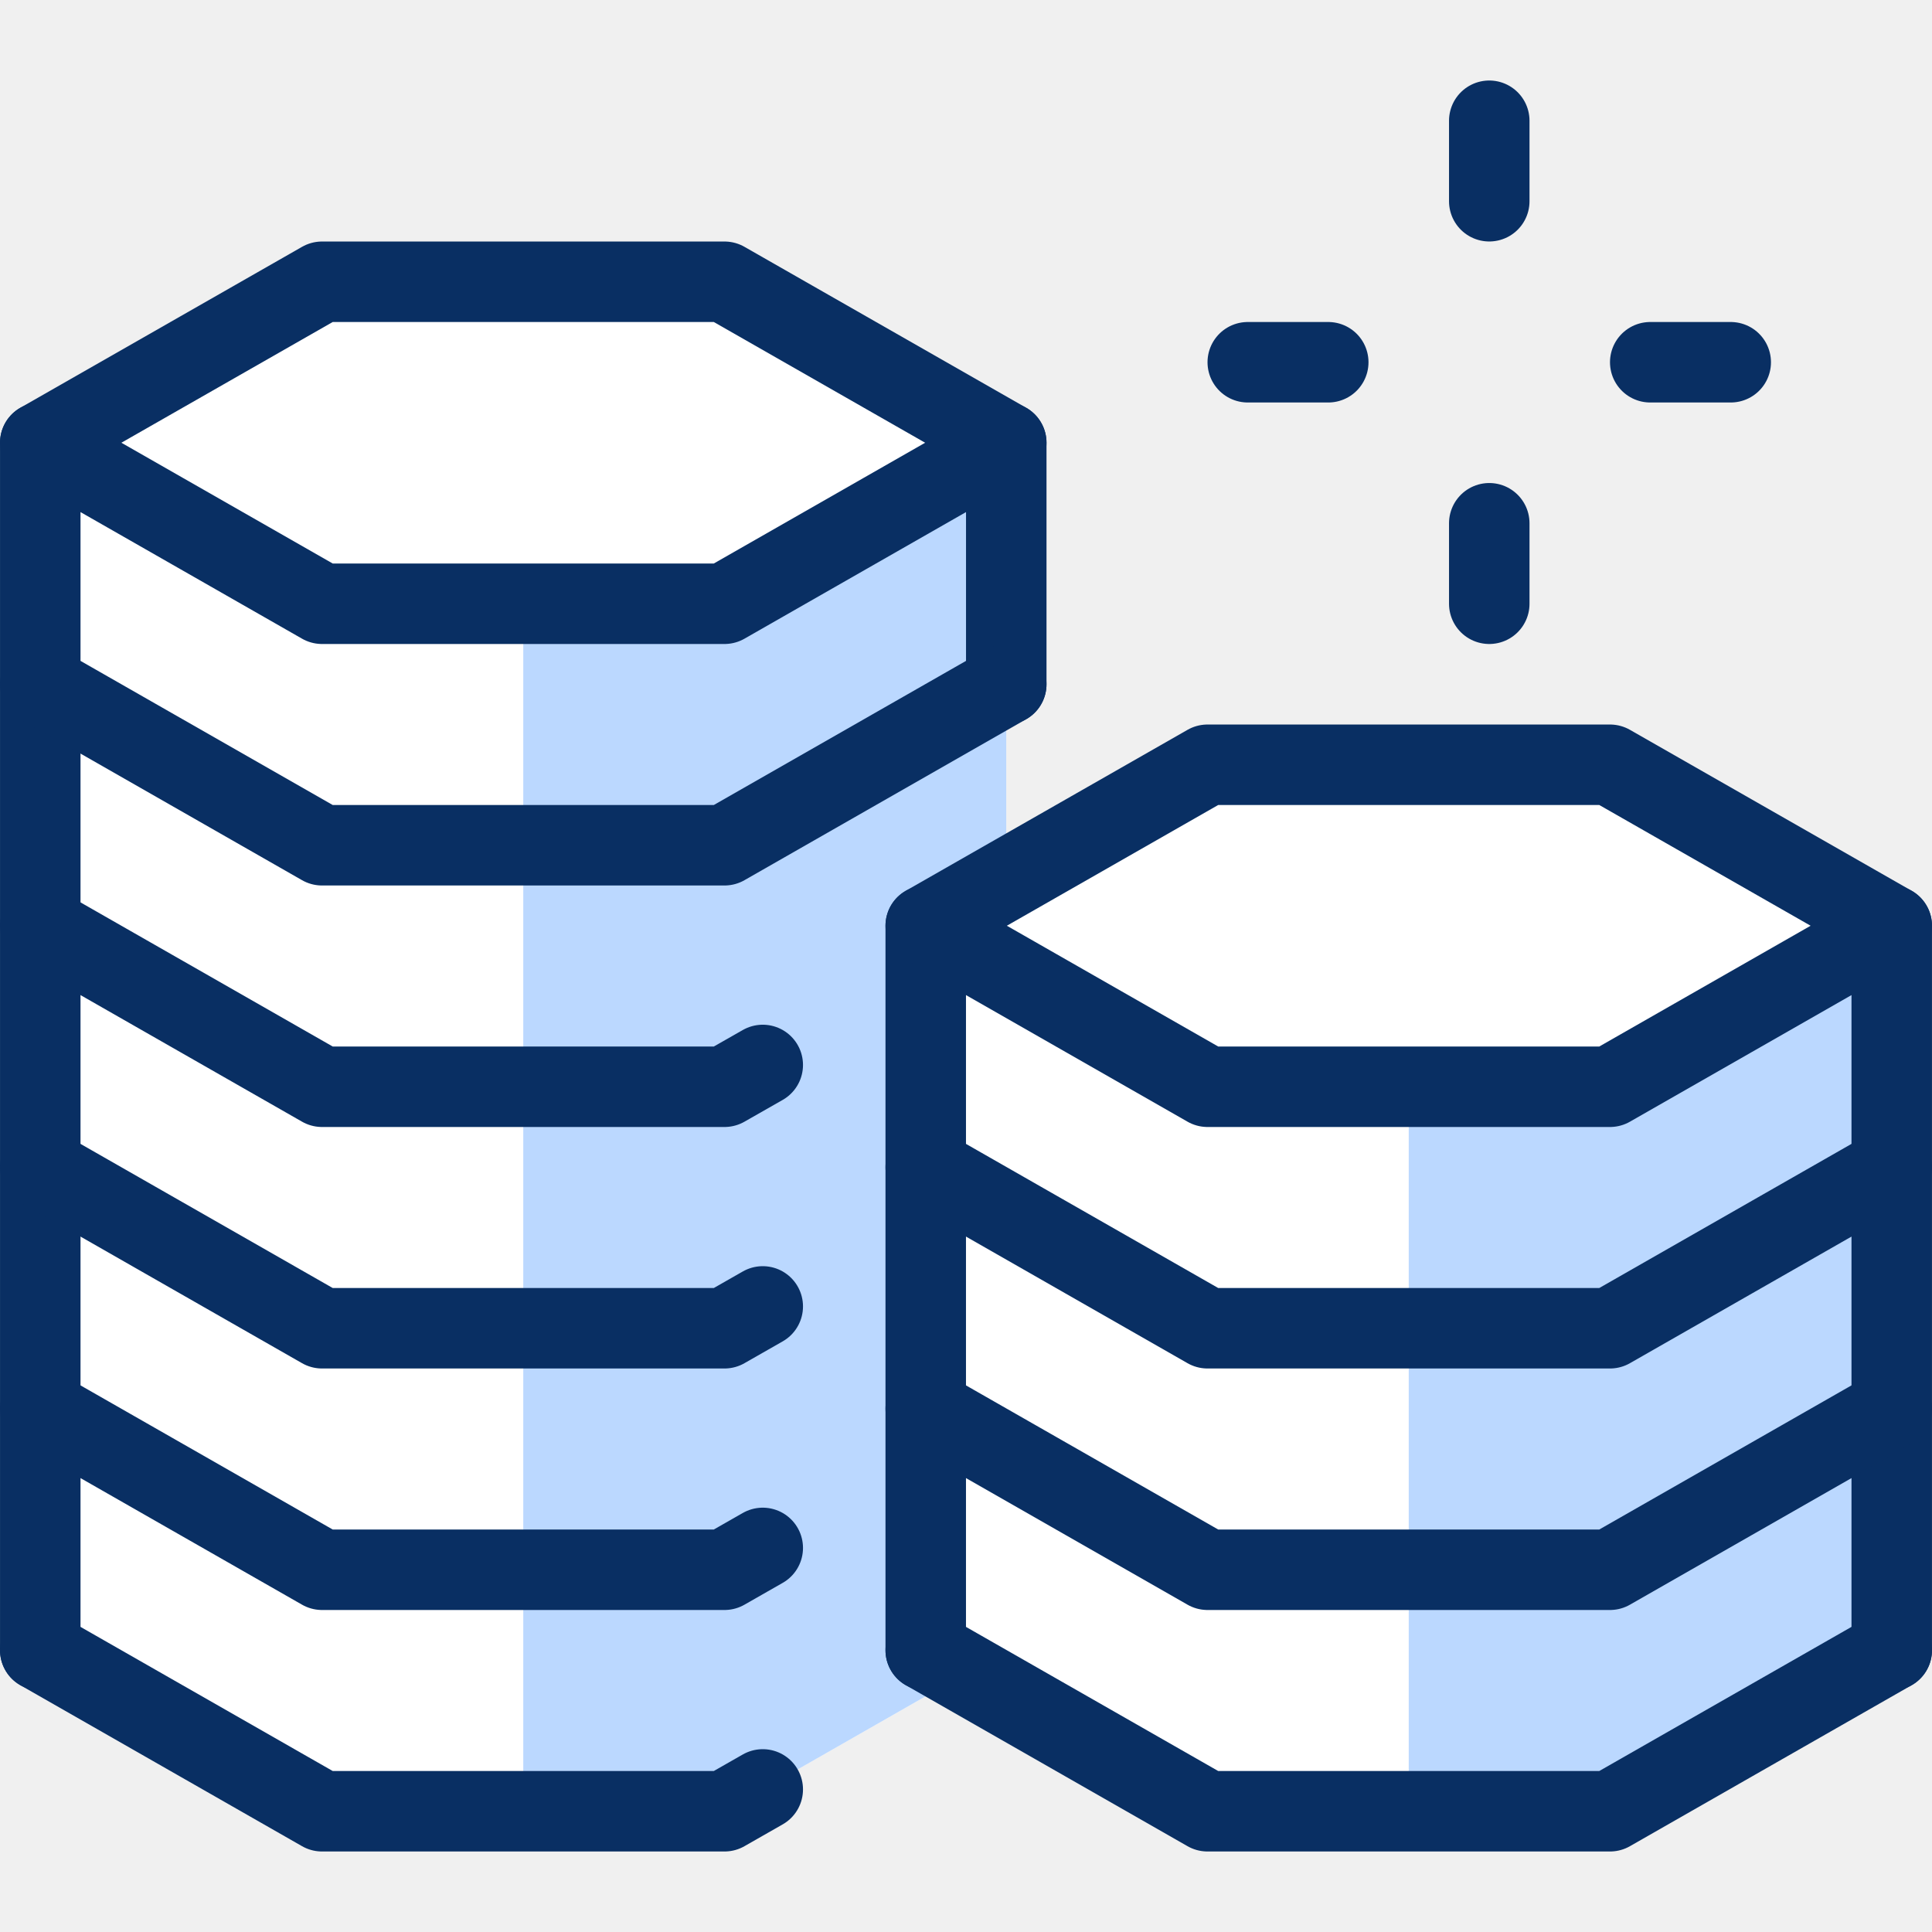
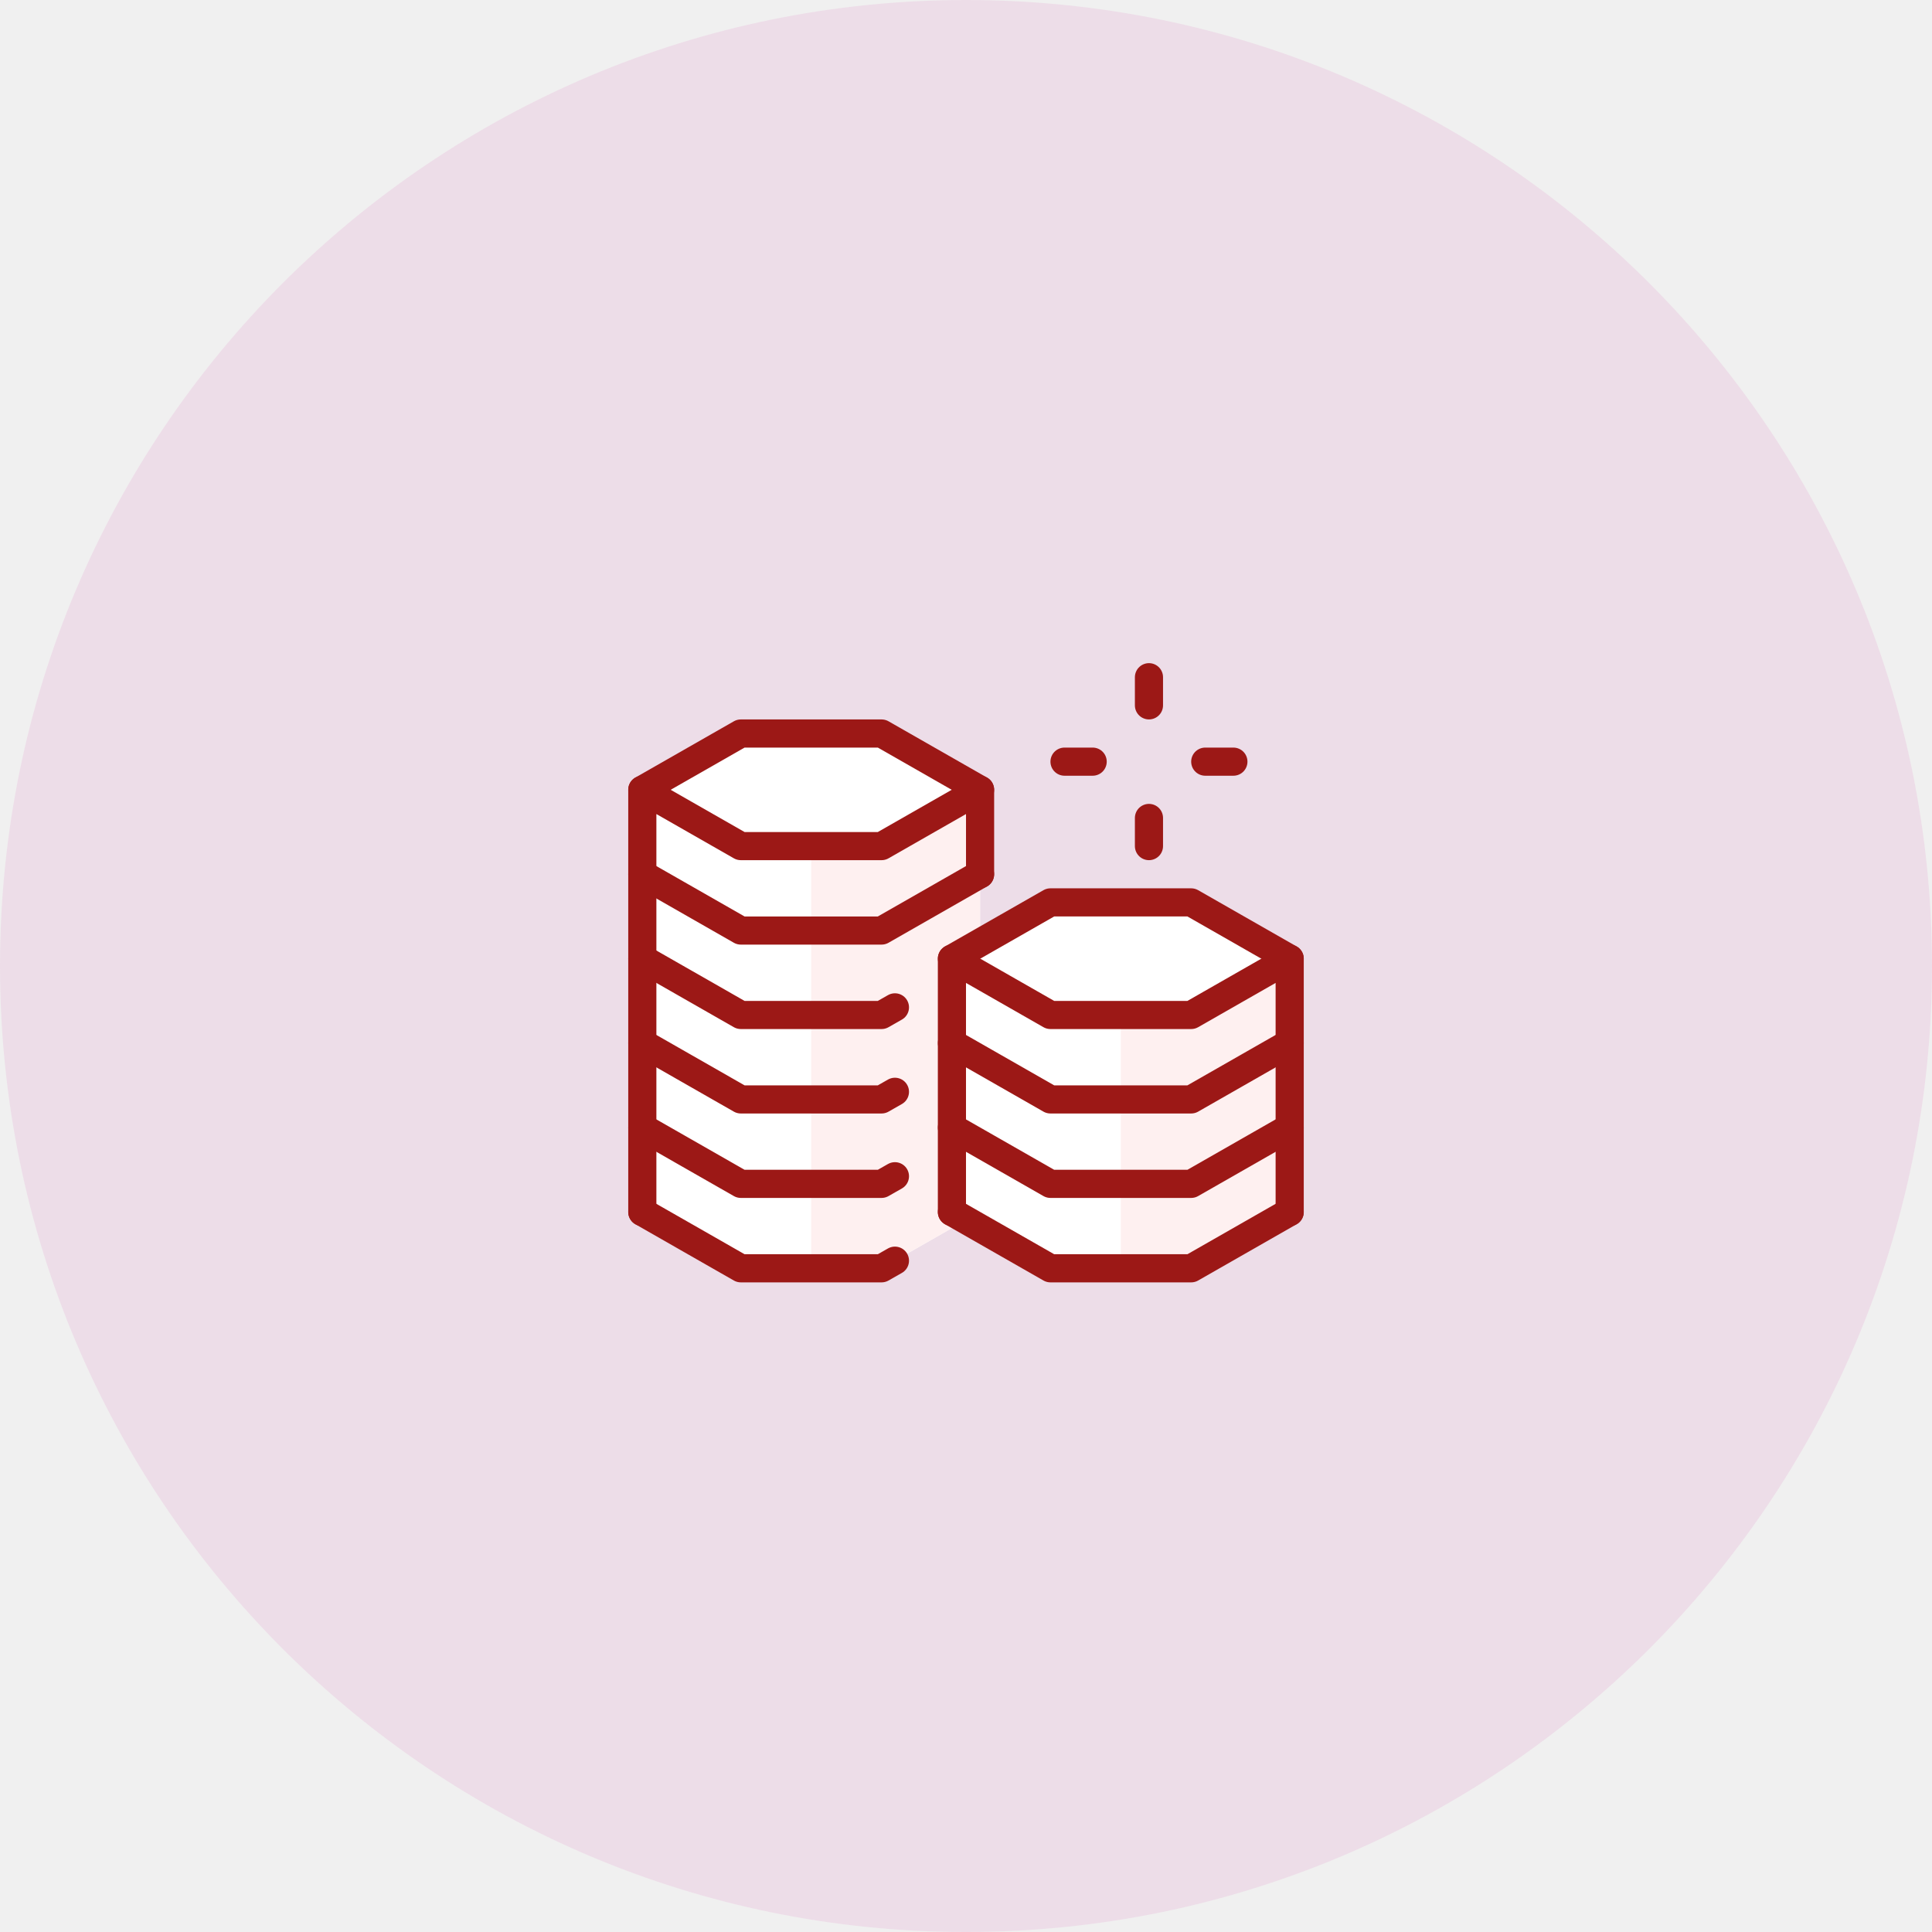
- <svg xmlns="http://www.w3.org/2000/svg" width="50" height="50" viewBox="0 0 50 50" fill="none">
-   <path d="M41.667 19.792H31.25L26.042 22.769V11.458L18.75 7.292H8.334L1.042 11.458V42.708L8.334 46.875H18.75L25 43.304L31.25 46.875H41.667L48.959 42.708V23.958L41.667 19.792Z" fill="white" />
-   <path d="M13.542 46.875H18.75L24.998 43.304L23.959 42.708V23.958L26.042 22.767V11.458L18.75 15.625H13.542V46.875Z" fill="#BBD8FF" />
-   <path d="M36.458 46.875H41.666L48.958 42.708V23.958L41.666 28.125H36.458V46.875Z" fill="#BBD8FF" />
-   <path d="M26.042 17.708V11.458L18.75 15.625H8.334L1.042 11.458V42.708" stroke="#092F63" stroke-width="2.083" stroke-linecap="round" stroke-linejoin="round" />
-   <path d="M26.042 17.708L18.75 21.875H8.334L1.042 17.708" stroke="#092F63" stroke-width="2.083" stroke-linecap="round" stroke-linejoin="round" />
-   <path d="M19.74 27.561L18.75 28.125H8.334L1.042 23.958" stroke="#092F63" stroke-width="2.083" stroke-linecap="round" stroke-linejoin="round" />
-   <path d="M19.74 33.81L18.75 34.375H8.334L1.042 30.208" stroke="#092F63" stroke-width="2.083" stroke-linecap="round" stroke-linejoin="round" />
-   <path d="M19.74 40.06L18.75 40.625H8.334L1.042 36.458" stroke="#092F63" stroke-width="2.083" stroke-linecap="round" stroke-linejoin="round" />
-   <path d="M19.74 46.31L18.75 46.875H8.334L1.042 42.708" stroke="#092F63" stroke-width="2.083" stroke-linecap="round" stroke-linejoin="round" />
-   <path d="M1.042 11.458L8.334 7.292H18.75L26.042 11.458" stroke="#092F63" stroke-width="2.083" stroke-linecap="round" stroke-linejoin="round" />
-   <path d="M48.958 42.708V23.958L41.666 28.125H31.25L23.958 23.958V42.708" stroke="#092F63" stroke-width="2.083" stroke-linecap="round" stroke-linejoin="round" />
-   <path d="M48.958 30.208L41.666 34.375H31.25L23.958 30.208" stroke="#092F63" stroke-width="2.083" stroke-linecap="round" stroke-linejoin="round" />
-   <path d="M48.958 36.458L41.666 40.625H31.25L23.958 36.458" stroke="#092F63" stroke-width="2.083" stroke-linecap="round" stroke-linejoin="round" />
-   <path d="M48.958 42.708L41.666 46.875H31.25L23.958 42.708" stroke="#092F63" stroke-width="2.083" stroke-linecap="round" stroke-linejoin="round" />
-   <path d="M23.958 23.958L31.25 19.792H41.666L48.958 23.958" stroke="#092F63" stroke-width="2.083" stroke-linecap="round" stroke-linejoin="round" />
-   <path d="M38.542 3.125V5.208" stroke="#092F63" stroke-width="2.083" stroke-linecap="round" stroke-linejoin="round" />
-   <path d="M38.542 13.542V15.625" stroke="#092F63" stroke-width="2.083" stroke-linecap="round" stroke-linejoin="round" />
-   <path d="M44.791 9.375H42.708" stroke="#092F63" stroke-width="2.083" stroke-linecap="round" stroke-linejoin="round" />
-   <path d="M34.375 9.375H32.292" stroke="#092F63" stroke-width="2.083" stroke-linecap="round" stroke-linejoin="round" />
+ <svg xmlns="http://www.w3.org/2000/svg" width="143" height="143" viewBox="0 0 143 143" fill="none">
+   <rect width="143" height="143" rx="71.5" fill="#D539A8" fill-opacity="0.1" />
+   <path d="M88.167 66.792H77.75L72.542 69.769V58.458L65.25 54.292H54.834L47.542 58.458V89.708L54.834 93.875H65.25L71.5 90.304L77.75 93.875H88.167L95.459 89.708V70.958L88.167 66.792Z" fill="white" />
+   <path d="M60.042 93.875H65.25L71.498 90.304L70.459 89.708V70.958L72.542 69.767V58.458L65.25 62.625H60.042V93.875Z" fill="#FEF0F0" />
+   <path d="M82.958 93.875H88.166L95.458 89.708V70.958L88.166 75.125H82.958V93.875Z" fill="#FEF0F0" />
+   <path d="M72.542 64.708V58.458L65.25 62.625H54.834L47.542 58.458V89.708" stroke="#9C1816" stroke-width="2.083" stroke-linecap="round" stroke-linejoin="round" />
+   <path d="M72.542 64.708L65.25 68.875H54.834L47.542 64.708" stroke="#9C1816" stroke-width="2.083" stroke-linecap="round" stroke-linejoin="round" />
+   <path d="M66.24 74.561L65.25 75.125H54.834L47.542 70.958" stroke="#9C1816" stroke-width="2.083" stroke-linecap="round" stroke-linejoin="round" />
+   <path d="M66.24 80.811L65.25 81.375H54.834L47.542 77.208" stroke="#9C1816" stroke-width="2.083" stroke-linecap="round" stroke-linejoin="round" />
+   <path d="M66.24 87.061L65.25 87.625H54.834L47.542 83.458" stroke="#9C1816" stroke-width="2.083" stroke-linecap="round" stroke-linejoin="round" />
+   <path d="M66.24 93.311L65.25 93.875H54.834L47.542 89.708" stroke="#9C1816" stroke-width="2.083" stroke-linecap="round" stroke-linejoin="round" />
+   <path d="M47.542 58.458L54.834 54.292H65.25L72.542 58.458" stroke="#9C1816" stroke-width="2.083" stroke-linecap="round" stroke-linejoin="round" />
+   <path d="M95.458 89.708V70.958L88.166 75.125H77.75L70.458 70.958V89.708" stroke="#9C1816" stroke-width="2.083" stroke-linecap="round" stroke-linejoin="round" />
+   <path d="M95.458 77.208L88.166 81.375H77.75L70.458 77.208" stroke="#9C1816" stroke-width="2.083" stroke-linecap="round" stroke-linejoin="round" />
+   <path d="M95.458 83.458L88.166 87.625H77.75L70.458 83.458" stroke="#9C1816" stroke-width="2.083" stroke-linecap="round" stroke-linejoin="round" />
+   <path d="M95.458 89.708L88.166 93.875H77.75L70.458 89.708" stroke="#9C1816" stroke-width="2.083" stroke-linecap="round" stroke-linejoin="round" />
+   <path d="M70.458 70.958L77.75 66.792H88.166L95.458 70.958" stroke="#9C1816" stroke-width="2.083" stroke-linecap="round" stroke-linejoin="round" />
+   <path d="M85.042 50.125V52.208" stroke="#9C1816" stroke-width="2.083" stroke-linecap="round" stroke-linejoin="round" />
+   <path d="M85.042 60.542V62.625" stroke="#9C1816" stroke-width="2.083" stroke-linecap="round" stroke-linejoin="round" />
+   <path d="M91.291 56.375H89.208" stroke="#9C1816" stroke-width="2.083" stroke-linecap="round" stroke-linejoin="round" />
+   <path d="M80.875 56.375H78.792" stroke="#9C1816" stroke-width="2.083" stroke-linecap="round" stroke-linejoin="round" />
</svg>
